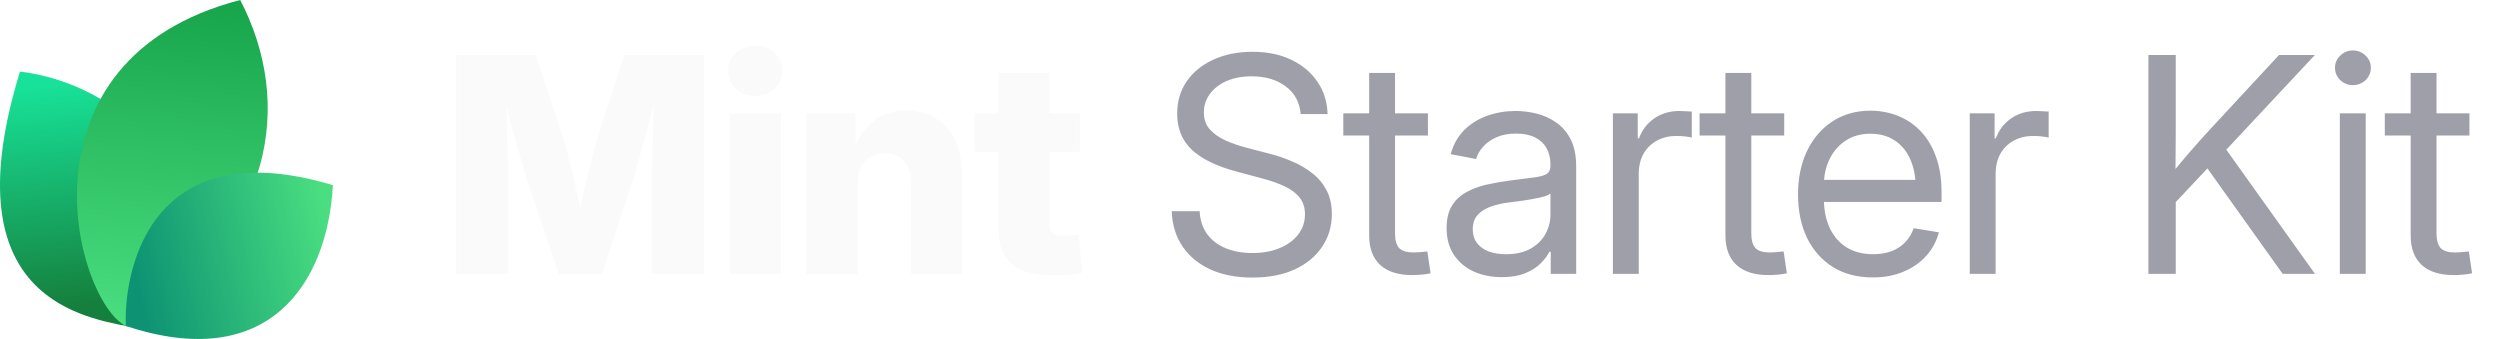
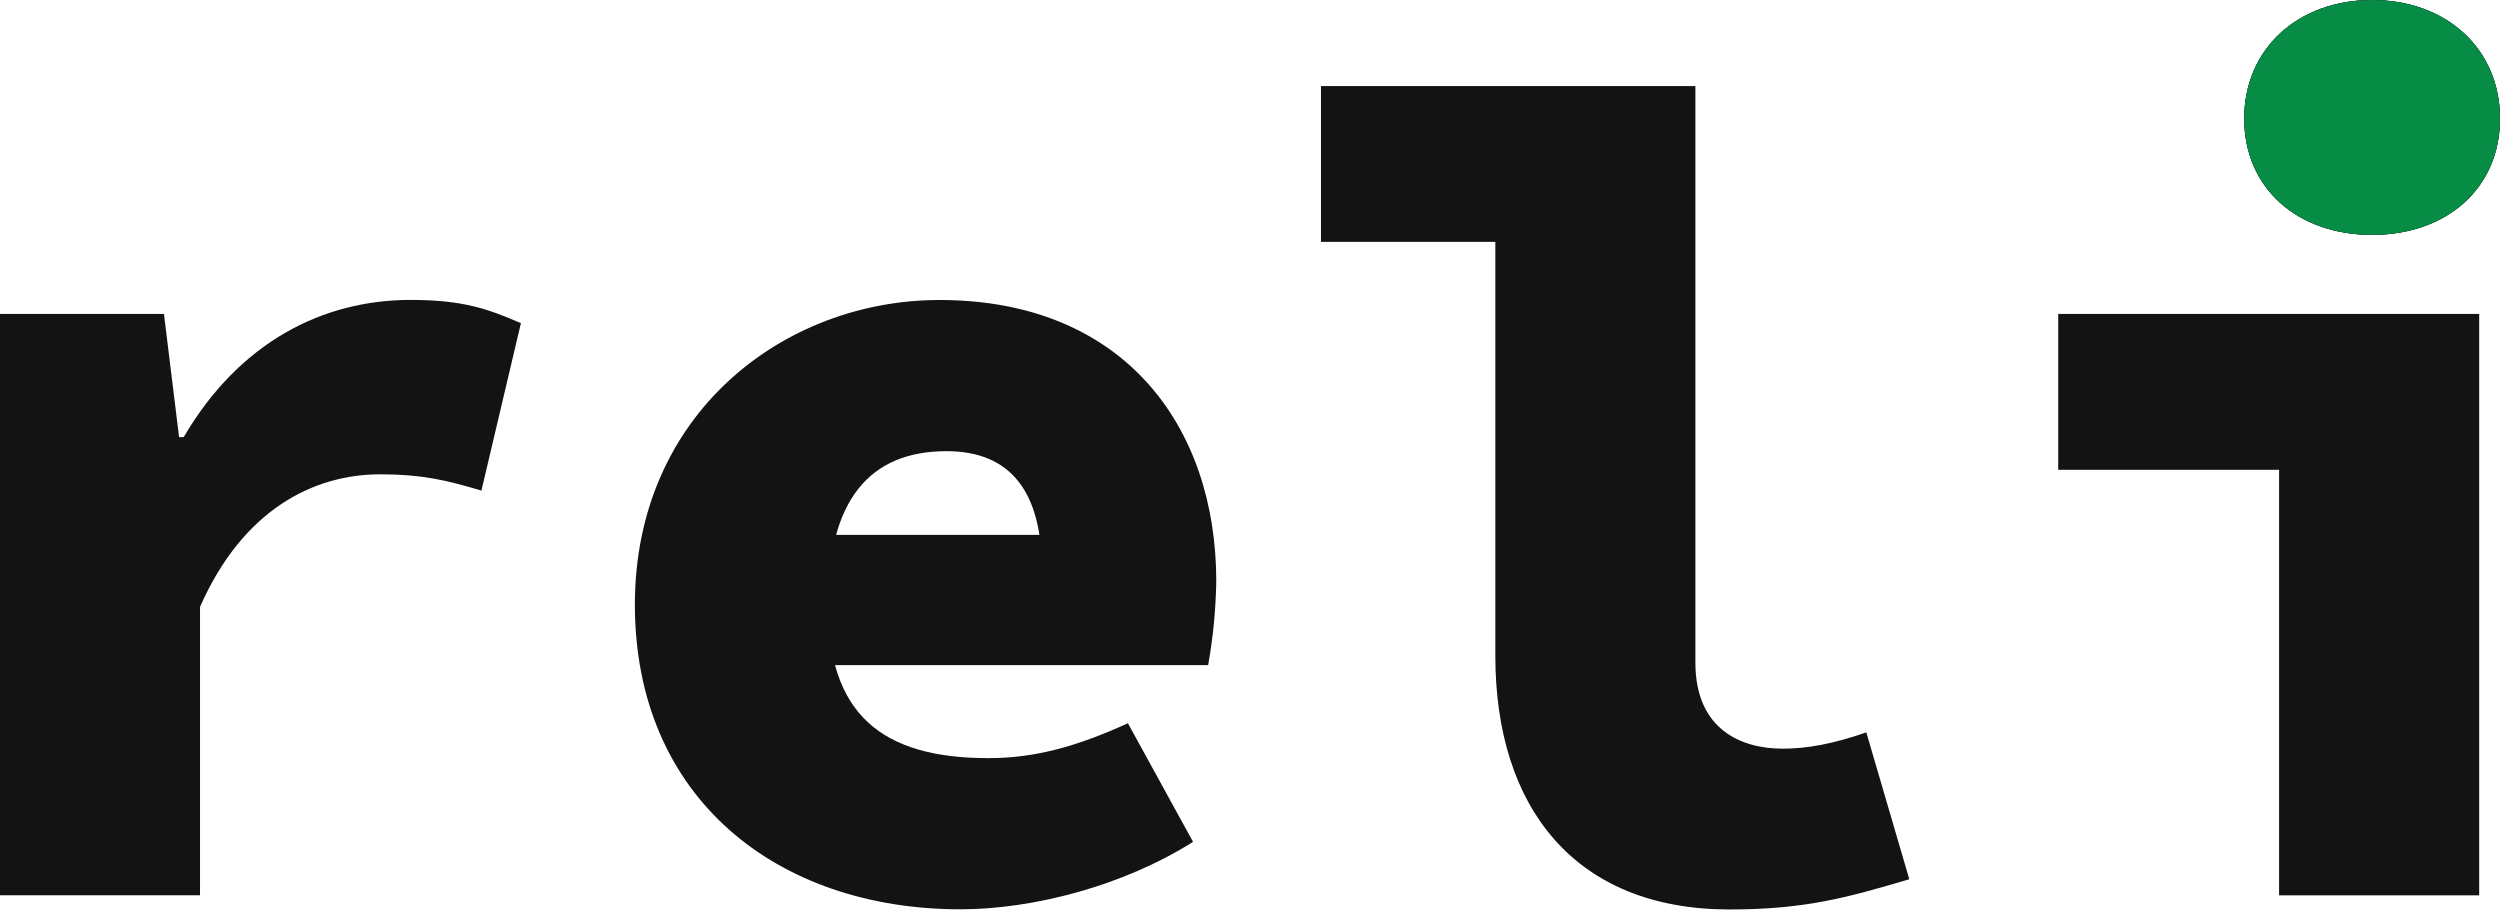
- <svg xmlns="http://www.w3.org/2000/svg" width="177" height="24" viewBox="0 0 177 24" fill="none">
-   <path d="M9.061 23.108C5.268 22.377 -3.391 20.627 1.417 5.064C9.634 6.099 16.973 14.064 9.061 23.108Z" fill="url(#paint0_linear_17557_2145)" />
-   <path d="M8.919 23.094C5.276 21.222 0.784 4.209 17.007 0C20.757 7.193 19.621 16.545 8.919 23.094Z" fill="url(#paint1_linear_17557_2145)" />
-   <path d="M8.914 23.079C8.735 19.882 10.159 9.085 23.57 13.111C23.181 20.123 18.984 26.418 8.914 23.079Z" fill="url(#paint2_linear_17557_2145)" />
-   <path d="M32.301 19.392V3.894H37.938L39.925 9.948C40.036 10.315 40.164 10.787 40.31 11.362C40.462 11.938 40.611 12.552 40.757 13.204C40.91 13.855 41.048 14.483 41.173 15.086C41.305 15.682 41.412 16.192 41.495 16.615H40.695C40.771 16.192 40.871 15.682 40.996 15.086C41.128 14.49 41.267 13.866 41.412 13.214C41.565 12.562 41.714 11.948 41.86 11.373C42.005 10.79 42.133 10.315 42.244 9.948L44.2 3.894H49.848V19.392H46.166V12.704C46.166 12.357 46.173 11.917 46.187 11.383C46.2 10.849 46.214 10.27 46.228 9.646C46.249 9.022 46.266 8.391 46.28 7.753C46.301 7.115 46.311 6.519 46.311 5.964H46.623C46.485 6.561 46.332 7.181 46.166 7.826C45.999 8.471 45.833 9.102 45.666 9.719C45.507 10.336 45.351 10.901 45.198 11.414C45.053 11.928 44.928 12.357 44.824 12.704L42.608 19.392H39.561L37.314 12.704C37.203 12.357 37.072 11.928 36.919 11.414C36.773 10.901 36.614 10.34 36.441 9.729C36.274 9.112 36.104 8.481 35.931 7.836C35.764 7.192 35.608 6.567 35.463 5.964H35.827C35.834 6.512 35.844 7.105 35.858 7.743C35.872 8.374 35.886 9.005 35.9 9.636C35.92 10.26 35.938 10.839 35.952 11.373C35.965 11.907 35.972 12.351 35.972 12.704V19.392H32.301ZM51.668 19.392V8.024H55.288V19.392H51.668ZM53.468 6.786C52.927 6.786 52.473 6.616 52.105 6.276C51.738 5.93 51.554 5.507 51.554 5.007C51.554 4.508 51.738 4.088 52.105 3.749C52.473 3.409 52.927 3.239 53.468 3.239C54.009 3.239 54.463 3.409 54.83 3.749C55.198 4.082 55.382 4.501 55.382 5.007C55.382 5.507 55.198 5.93 54.83 6.276C54.463 6.616 54.009 6.786 53.468 6.786ZM60.708 13.027V19.392H57.088V8.024H60.551L60.593 10.967H60.281C60.593 10.024 61.061 9.268 61.685 8.7C62.309 8.124 63.138 7.836 64.171 7.836C64.975 7.836 65.672 8.017 66.262 8.377C66.851 8.731 67.302 9.234 67.614 9.885C67.933 10.537 68.092 11.307 68.092 12.194V19.392H64.483V12.912C64.483 12.26 64.32 11.754 63.994 11.394C63.675 11.033 63.221 10.853 62.632 10.853C62.25 10.853 61.914 10.936 61.623 11.102C61.332 11.269 61.106 11.515 60.947 11.841C60.787 12.16 60.708 12.555 60.708 13.027ZM76.456 8.024V10.749H69.008V8.024H76.456ZM70.683 5.163H74.292V15.783C74.292 16.102 74.361 16.334 74.5 16.48C74.646 16.625 74.899 16.698 75.259 16.698C75.405 16.698 75.596 16.688 75.831 16.667C76.074 16.646 76.251 16.629 76.362 16.615L76.632 19.309C76.313 19.378 75.963 19.427 75.582 19.455C75.207 19.482 74.836 19.496 74.469 19.496C73.2 19.496 72.25 19.222 71.619 18.674C70.995 18.127 70.683 17.308 70.683 16.22V5.163Z" fill="#FAFAFA" />
-   <path d="M88.667 19.652C87.523 19.652 86.528 19.458 85.682 19.07C84.843 18.681 84.188 18.137 83.716 17.437C83.245 16.736 82.992 15.908 82.957 14.951H84.933C84.968 15.596 85.148 16.14 85.474 16.584C85.8 17.021 86.24 17.354 86.795 17.582C87.35 17.804 87.974 17.915 88.667 17.915C89.388 17.915 90.026 17.801 90.581 17.572C91.143 17.343 91.583 17.024 91.902 16.615C92.228 16.199 92.391 15.717 92.391 15.169C92.391 14.698 92.266 14.306 92.017 13.994C91.767 13.675 91.413 13.408 90.956 13.193C90.498 12.978 89.954 12.787 89.323 12.621L87.502 12.132C86.123 11.765 85.082 11.255 84.382 10.603C83.689 9.944 83.342 9.095 83.342 8.055C83.342 7.174 83.571 6.404 84.028 5.746C84.486 5.087 85.117 4.577 85.921 4.217C86.726 3.849 87.645 3.666 88.678 3.666C89.718 3.666 90.63 3.853 91.413 4.227C92.204 4.602 92.824 5.122 93.275 5.787C93.726 6.446 93.965 7.209 93.993 8.076H92.089C92.013 7.23 91.656 6.574 91.018 6.11C90.387 5.638 89.586 5.403 88.615 5.403C87.95 5.403 87.36 5.513 86.847 5.735C86.341 5.957 85.946 6.262 85.661 6.651C85.377 7.032 85.235 7.469 85.235 7.961C85.235 8.447 85.377 8.849 85.661 9.168C85.946 9.48 86.317 9.74 86.774 9.948C87.232 10.149 87.724 10.319 88.251 10.457L89.884 10.884C90.439 11.023 90.977 11.206 91.496 11.435C92.023 11.657 92.495 11.934 92.911 12.267C93.334 12.593 93.67 12.995 93.92 13.474C94.17 13.945 94.294 14.504 94.294 15.149C94.294 16.015 94.066 16.788 93.608 17.468C93.157 18.148 92.512 18.681 91.673 19.07C90.834 19.458 89.832 19.652 88.667 19.652ZM101.097 8.024V9.594H95.106V8.024H101.097ZM96.937 5.163H98.767V16.521C98.767 17 98.865 17.347 99.059 17.562C99.26 17.77 99.6 17.874 100.078 17.874C100.21 17.874 100.366 17.867 100.546 17.853C100.733 17.832 100.903 17.815 101.056 17.801L101.285 19.351C101.097 19.392 100.886 19.423 100.65 19.444C100.414 19.465 100.189 19.475 99.974 19.475C98.996 19.475 98.244 19.236 97.717 18.758C97.197 18.272 96.937 17.579 96.937 16.677V5.163ZM106.33 19.621C105.595 19.621 104.932 19.489 104.343 19.226C103.754 18.955 103.285 18.564 102.939 18.05C102.592 17.53 102.419 16.896 102.419 16.147C102.419 15.495 102.547 14.965 102.804 14.556C103.06 14.146 103.403 13.828 103.833 13.599C104.263 13.363 104.742 13.186 105.269 13.068C105.796 12.95 106.333 12.857 106.881 12.787C107.574 12.69 108.132 12.617 108.555 12.569C108.978 12.52 109.287 12.441 109.481 12.33C109.675 12.212 109.772 12.014 109.772 11.737V11.654C109.772 11.203 109.679 10.815 109.492 10.489C109.311 10.163 109.041 9.91 108.68 9.729C108.32 9.549 107.872 9.459 107.338 9.459C106.805 9.459 106.34 9.546 105.945 9.719C105.556 9.892 105.241 10.118 104.998 10.395C104.755 10.665 104.593 10.953 104.509 11.258L102.71 10.915C102.897 10.222 103.22 9.65 103.677 9.199C104.135 8.748 104.679 8.412 105.31 8.19C105.941 7.968 106.607 7.857 107.307 7.857C107.8 7.857 108.295 7.92 108.795 8.044C109.301 8.169 109.765 8.381 110.188 8.679C110.611 8.97 110.951 9.369 111.208 9.875C111.464 10.374 111.593 11.005 111.593 11.768V19.392H109.793V17.822H109.7C109.568 18.085 109.363 18.359 109.086 18.643C108.809 18.921 108.444 19.153 107.994 19.34C107.543 19.527 106.988 19.621 106.33 19.621ZM106.621 17.998C107.321 17.998 107.904 17.867 108.368 17.603C108.84 17.333 109.19 16.986 109.419 16.563C109.654 16.133 109.772 15.682 109.772 15.211V13.692C109.703 13.769 109.554 13.841 109.325 13.911C109.096 13.973 108.829 14.032 108.524 14.088C108.226 14.143 107.921 14.192 107.609 14.233C107.304 14.275 107.033 14.309 106.798 14.337C106.354 14.393 105.938 14.49 105.549 14.628C105.168 14.76 104.86 14.954 104.624 15.211C104.388 15.467 104.27 15.811 104.27 16.241C104.27 16.615 104.367 16.934 104.561 17.198C104.762 17.461 105.04 17.662 105.393 17.801C105.747 17.933 106.156 17.998 106.621 17.998ZM114.193 19.392V8.024H115.951V9.792H116.045C116.253 9.209 116.61 8.741 117.116 8.388C117.622 8.034 118.219 7.857 118.905 7.857C119.058 7.857 119.217 7.864 119.384 7.878C119.55 7.885 119.682 7.892 119.779 7.899V9.74C119.716 9.719 119.578 9.695 119.363 9.667C119.155 9.639 118.922 9.625 118.666 9.625C118.174 9.625 117.726 9.733 117.324 9.948C116.922 10.163 116.603 10.471 116.367 10.874C116.138 11.276 116.024 11.758 116.024 12.319V19.392H114.193ZM126.322 8.024V9.594H120.33V8.024H126.322ZM122.161 5.163H123.992V16.521C123.992 17 124.089 17.347 124.283 17.562C124.484 17.77 124.824 17.874 125.302 17.874C125.434 17.874 125.59 17.867 125.77 17.853C125.958 17.832 126.127 17.815 126.28 17.801L126.509 19.351C126.322 19.392 126.11 19.423 125.874 19.444C125.639 19.465 125.413 19.475 125.198 19.475C124.221 19.475 123.468 19.236 122.941 18.758C122.421 18.272 122.161 17.579 122.161 16.677V5.163ZM132.604 19.642C131.502 19.642 130.555 19.396 129.765 18.903C128.974 18.404 128.364 17.714 127.934 16.834C127.511 15.946 127.3 14.927 127.3 13.775C127.3 12.611 127.511 11.584 127.934 10.697C128.364 9.802 128.964 9.102 129.734 8.596C130.51 8.089 131.408 7.836 132.428 7.836C133.1 7.836 133.738 7.954 134.341 8.19C134.952 8.426 135.489 8.783 135.954 9.261C136.425 9.74 136.793 10.343 137.056 11.071C137.327 11.792 137.462 12.645 137.462 13.63V14.296H128.433V12.735H136.463L135.631 13.297C135.631 12.541 135.506 11.876 135.257 11.3C135.007 10.725 134.643 10.277 134.165 9.958C133.686 9.632 133.107 9.469 132.428 9.469C131.748 9.469 131.162 9.632 130.67 9.958C130.177 10.284 129.796 10.725 129.526 11.279C129.262 11.827 129.13 12.441 129.13 13.12V14.046C129.13 14.864 129.273 15.572 129.557 16.168C129.841 16.757 130.243 17.211 130.763 17.53C131.283 17.842 131.901 17.998 132.615 17.998C133.093 17.998 133.523 17.929 133.905 17.79C134.293 17.645 134.619 17.433 134.882 17.156C135.153 16.879 135.354 16.546 135.486 16.157L137.275 16.449C137.108 17.08 136.81 17.634 136.38 18.113C135.95 18.591 135.413 18.966 134.768 19.236C134.123 19.507 133.402 19.642 132.604 19.642ZM139.459 19.392V8.024H141.217V9.792H141.311C141.519 9.209 141.876 8.741 142.382 8.388C142.888 8.034 143.485 7.857 144.171 7.857C144.324 7.857 144.483 7.864 144.649 7.878C144.816 7.885 144.948 7.892 145.045 7.899V9.74C144.982 9.719 144.844 9.695 144.629 9.667C144.421 9.639 144.188 9.625 143.932 9.625C143.439 9.625 142.992 9.733 142.59 9.948C142.188 10.163 141.869 10.471 141.633 10.874C141.404 11.276 141.29 11.758 141.29 12.319V19.392H139.459ZM153.429 14.961V12.715C153.783 12.257 154.136 11.82 154.49 11.404C154.844 10.981 155.204 10.565 155.572 10.156C155.939 9.74 156.314 9.327 156.695 8.918L161.355 3.894H163.893L157.277 10.967H157.184L153.429 14.961ZM152.108 19.392V3.894H154.043V9.241L154.022 12.559L154.043 13.505V19.392H152.108ZM161.615 19.392L155.967 11.477L157.173 9.969L163.903 19.392H161.615ZM165.661 19.392V8.024H167.492V19.392H165.661ZM166.587 6.027C166.24 6.027 165.942 5.909 165.692 5.673C165.443 5.43 165.318 5.139 165.318 4.799C165.318 4.459 165.443 4.172 165.692 3.936C165.942 3.693 166.24 3.572 166.587 3.572C166.934 3.572 167.232 3.693 167.482 3.936C167.731 4.172 167.856 4.459 167.856 4.799C167.856 5.139 167.731 5.43 167.482 5.673C167.232 5.909 166.934 6.027 166.587 6.027ZM174.836 8.024V9.594H168.844V8.024H174.836ZM170.675 5.163H172.506V16.521C172.506 17 172.603 17.347 172.797 17.562C172.998 17.77 173.338 17.874 173.816 17.874C173.948 17.874 174.104 17.867 174.284 17.853C174.472 17.832 174.641 17.815 174.794 17.801L175.023 19.351C174.836 19.392 174.624 19.423 174.388 19.444C174.153 19.465 173.927 19.475 173.712 19.475C172.735 19.475 171.982 19.236 171.455 18.758C170.935 18.272 170.675 17.579 170.675 16.677V5.163Z" fill="#9F9FA9" />
+ <svg xmlns="http://www.w3.org/2000/svg" id="Layer_1" data-name="Layer 1" viewBox="0 0 588.58 214.08">
  <defs>
-     <linearGradient id="paint0_linear_17557_2145" x1="3.776" y1="5.916" x2="5.232" y2="21.559" gradientUnits="userSpaceOnUse">
-       <stop stop-color="#18E299" />
-       <stop offset="1" stop-color="#15803D" />
-     </linearGradient>
-     <linearGradient id="paint1_linear_17557_2145" x1="12.171" y1="-0.718" x2="10.19" y2="22.983" gradientUnits="userSpaceOnUse">
-       <stop stop-color="#16A34A" />
-       <stop offset="1" stop-color="#4ADE80" />
-     </linearGradient>
-     <linearGradient id="paint2_linear_17557_2145" x1="23.133" y1="15.353" x2="9.338" y2="18.52" gradientUnits="userSpaceOnUse">
-       <stop stop-color="#4ADE80" />
-       <stop offset="1" stop-color="#0D9373" />
-     </linearGradient>
+     <style>.cls-1{fill:#141313;}.cls-2{fill:#231f20;}.cls-3{fill:#068c45;}</style>
  </defs>
+   <path class="cls-1" d="M0,73.91H38.6l3.56,29h1.09c13.14-22.45,32.85-32.3,53.39-32.3,12.59,0,18.34,2.19,26,5.47l-9.3,39.43c-8.22-2.47-14-3.84-23.82-3.84-15.61,0-32.3,8.22-42.43,31.21v67.89H0Z" />
+   <path class="cls-1" d="M149.47,142.35c0-44.89,35-71.72,71.73-71.72,43.25,0,65.15,29.57,65.15,66.25a125,125,0,0,1-1.91,19.71H185.06V125.93h66.8l-6.57,8.21c0-18.07-7.12-27.92-22.45-27.92-18.07,0-27.92,11.5-27.92,36.13,0,25.74,12.59,36.14,37.78,36.14,11,0,20.8-2.74,32.85-8.21l15.33,27.92c-16.43,10.4-37.78,15.88-54.75,15.88C182.87,214.08,149.47,187.8,149.47,142.35Z" />
+   <path class="cls-1" d="M352.05,154.4V56.94H311V20.26h88.15V156c0,15.88,10.95,20.26,20.53,20.26,5.75,0,11.77-1.09,19.71-3.83L449.51,207c-14.78,4.38-24.63,7.12-42.43,7.12C370.67,214.08,352.05,190,352.05,154.4Z" />
+   <path class="cls-1" d="M536.57,110.6h-52V73.91h99.11V210.79H536.57Zm-8.21-82.68C528.36,11.5,541,0,558.47,0s30.11,11.5,30.11,27.92S576,55.3,558.47,55.3,528.36,44.35,528.36,27.92Z" />
+   <path class="cls-2" d="M528.36,27.92C528.36,11.5,541,0,558.47,0s30.11,11.5,30.11,27.92S576,55.3,558.47,55.3,528.36,44.35,528.36,27.92Z" />
+   <path class="cls-3" d="M528.36,27.92C528.36,11.5,541,0,558.47,0s30.11,11.5,30.11,27.92S576,55.3,558.47,55.3,528.36,44.35,528.36,27.92Z" />
</svg>
